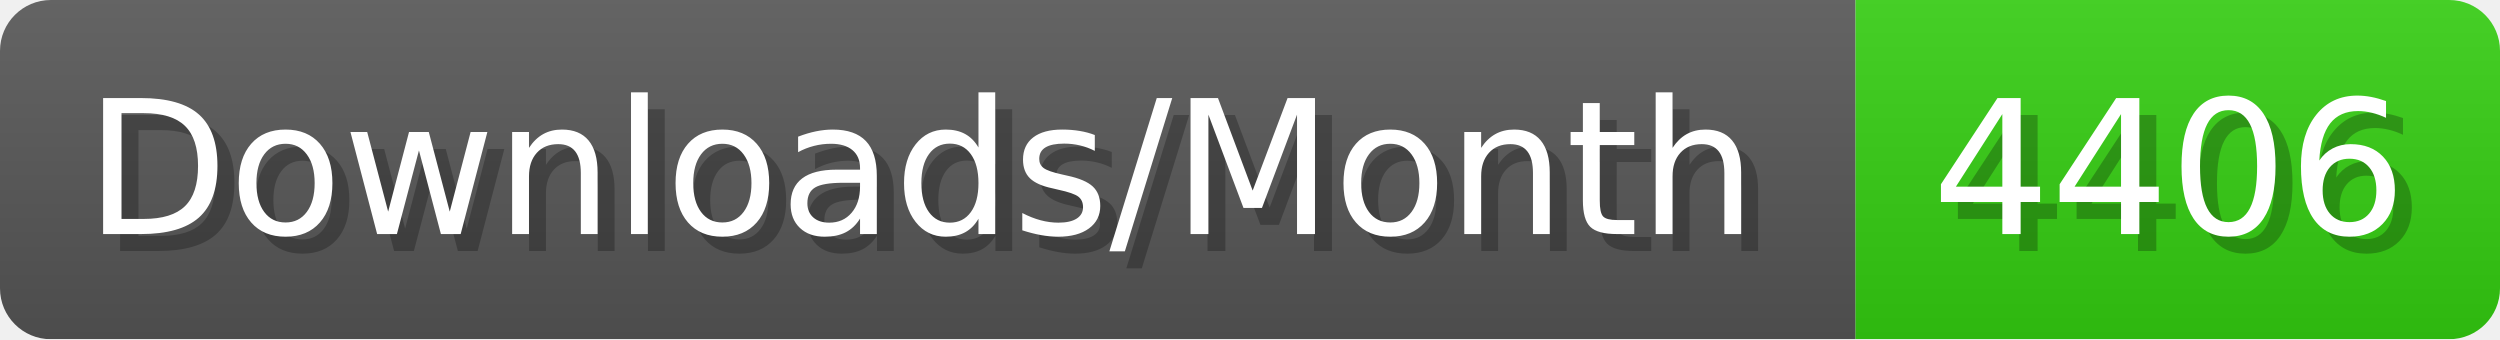
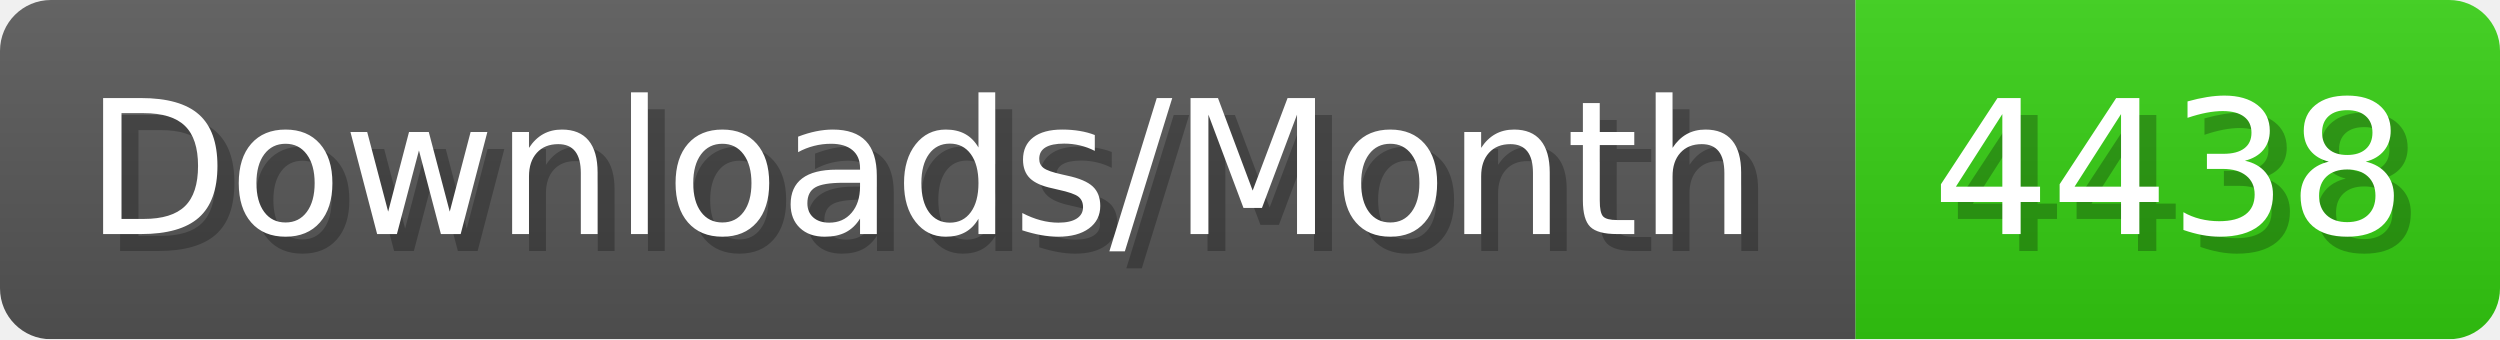
- <svg xmlns="http://www.w3.org/2000/svg" width="147.4" height="20" viewBox="0 0 1474 200" role="img" aria-label="Downloads/Month: 4406">
+ <svg xmlns="http://www.w3.org/2000/svg" width="147.4" height="20" viewBox="0 0 1474 200" role="img" aria-label="Downloads/Month: 4438">
  <linearGradient id="YlXUI" x2="0" y2="100%">
    <stop offset="0" stop-opacity=".1" stop-color="#EEE" />
    <stop offset="1" stop-opacity=".1" />
  </linearGradient>
  <mask id="JHhop">
    <rect width="1474" height="200" rx="30" fill="#FFF" />
  </mask>
  <g mask="url(#JHhop)">
    <rect width="1094" height="200" fill="#555" />
    <rect width="380" height="200" fill="#3C1" x="1094" />
    <rect width="1474" height="200" fill="url(#YlXUI)" />
  </g>
  <g aria-hidden="true" fill="#fff" text-anchor="start" font-family="Verdana,DejaVu Sans,sans-serif" font-size="110">
    <text x="60" y="148" textLength="994" fill="#000" opacity="0.25">Downloads/Month</text>
    <text x="50" y="138" textLength="994">Downloads/Month</text>
-     <text x="1149" y="148" textLength="280" fill="#000" opacity="0.25">4406</text>
-     <text x="1139" y="138" textLength="280">4406</text>
+     <text x="1149" y="148" textLength="280" fill="#000" opacity="0.25">4438</text>
+     <text x="1139" y="138" textLength="280">4438</text>
  </g>
</svg>
